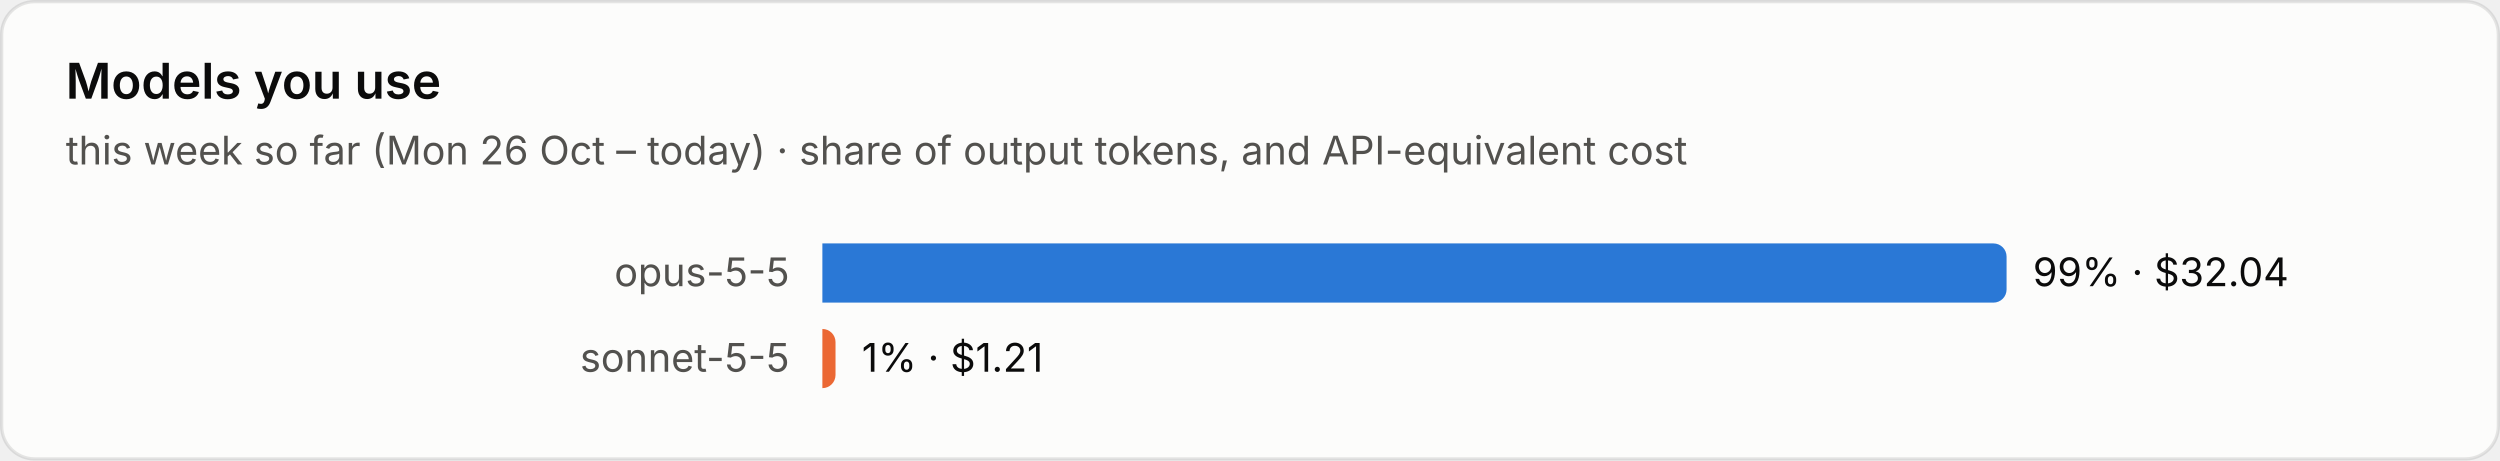
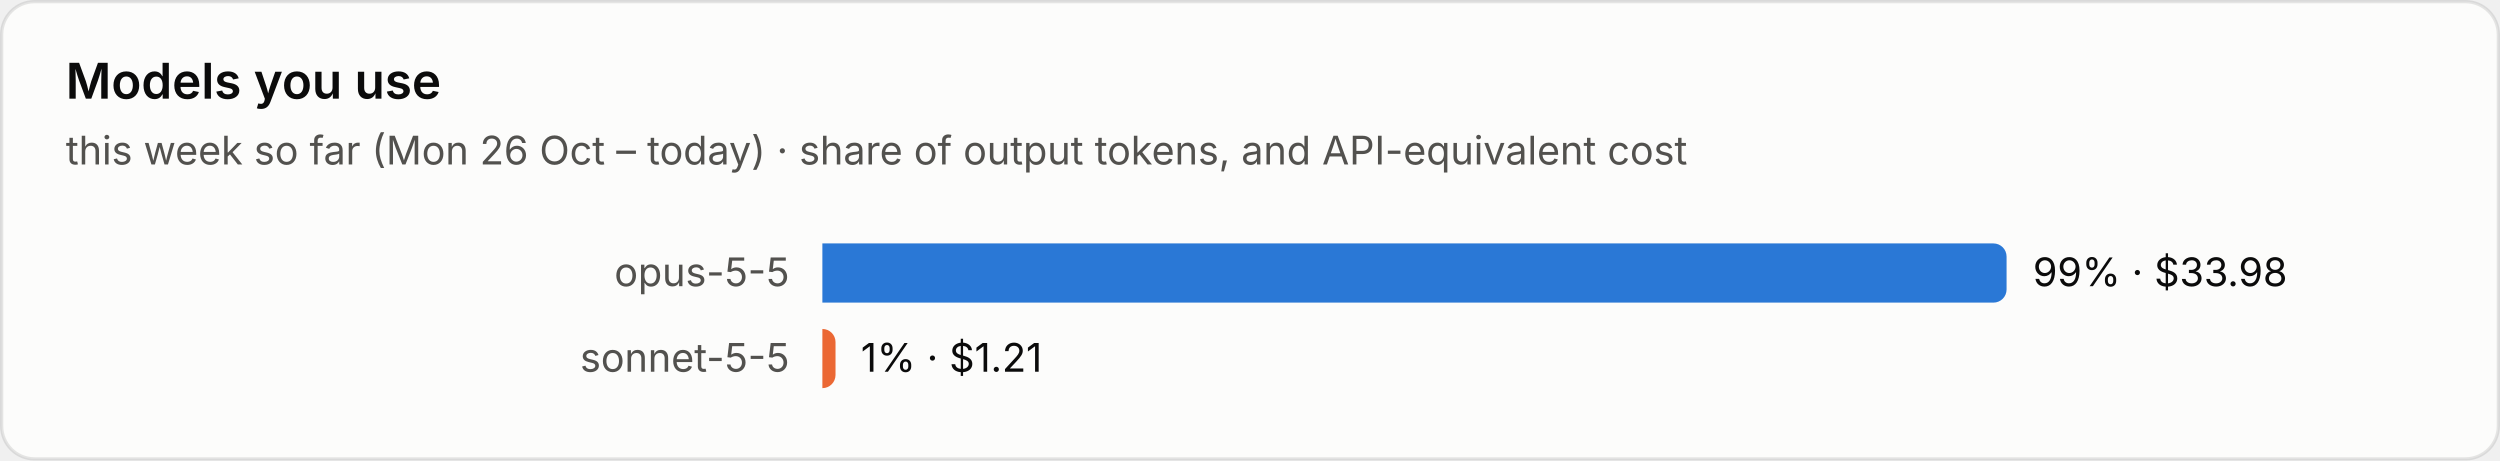
<svg xmlns="http://www.w3.org/2000/svg" viewBox="0 0 760 140" width="760" height="140" role="img" aria-label="Models you use">
  <style>text{font-family:system-ui,-apple-system,"Segoe UI",sans-serif;font-variant-numeric:tabular-nums}.bg{fill:#fcfcfb;stroke:rgba(11,11,11,.10)}.tp{fill:#0b0b0b}.ts{fill:#52514e}.tm{fill:#898781}.grid{stroke:#e1e0d9;stroke-width:1}.base{stroke:#c3c2b7;stroke-width:1}.so{fill:#b5b3ad}.lo{stroke:#b5b3ad}.qe{fill:#f0efec}.ring{stroke:#fcfcfb}.area{fill-opacity:.1}.s0{fill:#2a78d6}.l0{stroke:#2a78d6}.s1{fill:#eb6834}.l1{stroke:#eb6834}.s2{fill:#1baf7a}.l2{stroke:#1baf7a}.s3{fill:#eda100}.l3{stroke:#eda100}.s4{fill:#e87ba4}.l4{stroke:#e87ba4}.s5{fill:#008300}.l5{stroke:#008300}.s6{fill:#4a3aa7}.l6{stroke:#4a3aa7}.s7{fill:#e34948}.l7{stroke:#e34948}.q0{fill:#cde2fb}.q1{fill:#9ec5f4}.q2{fill:#6da7ec}.q3{fill:#3987e5}.q4{fill:#256abf}.q5{fill:#184f95}.q6{fill:#0d366b}.r0{fill:#f8d4d4}.r1{fill:#ec8f8f}.r2{fill:#c42f2f}.a0{fill:#fbe3e3}.a1{fill:#f5b8b8}.a2{fill:#ec8f8f}.a3{fill:#d65252}.a4{fill:#a82525}.tq0{fill:#0b0b0b}.tq1{fill:#0b0b0b}.tq2{fill:#0b0b0b}.tq3{fill:#ffffff}.tq4{fill:#ffffff}.tq5{fill:#ffffff}.tq6{fill:#ffffff}.tr0{fill:#0b0b0b}.tr1{fill:#0b0b0b}.tr2{fill:#ffffff}.ta0{fill:#0b0b0b}.ta1{fill:#0b0b0b}.ta2{fill:#0b0b0b}.ta3{fill:#ffffff}.ta4{fill:#ffffff}.tw{fill:#ffffff}@media (prefers-color-scheme:dark){.bg{fill:#1a1a19;stroke:rgba(255,255,255,.10)}.tp{fill:#fff}.ts{fill:#c3c2b7}.tm{fill:#898781}.grid{stroke:#2c2c2a}.base{stroke:#383835}.so{fill:#5c5b57}.lo{stroke:#5c5b57}.qe{fill:#262624}.ring{stroke:#1a1a19}.s0{fill:#3987e5}.l0{stroke:#3987e5}.s1{fill:#d95926}.l1{stroke:#d95926}.s2{fill:#199e70}.l2{stroke:#199e70}.s3{fill:#c98500}.l3{stroke:#c98500}.s4{fill:#d55181}.l4{stroke:#d55181}.s5{fill:#008300}.l5{stroke:#008300}.s6{fill:#9085e9}.l6{stroke:#9085e9}.s7{fill:#e66767}.l7{stroke:#e66767}.q0{fill:#16263a}.q1{fill:#123a66}.q2{fill:#184f95}.q3{fill:#256abf}.q4{fill:#3987e5}.q5{fill:#6da7ec}.q6{fill:#b7d3f6}.r0{fill:#4a2023}.r1{fill:#8c2c2f}.r2{fill:#e25555}.a0{fill:#3a1a1c}.a1{fill:#5e2427}.a2{fill:#8c2c2f}.a3{fill:#c43c3f}.a4{fill:#f07070}.tq0{fill:#ffffff}.tq1{fill:#ffffff}.tq2{fill:#ffffff}.tq3{fill:#ffffff}.tq4{fill:#ffffff}.tq5{fill:#0b0b0b}.tq6{fill:#0b0b0b}.tr0{fill:#ffffff}.tr1{fill:#ffffff}.tr2{fill:#ffffff}.ta0{fill:#ffffff}.ta1{fill:#ffffff}.ta2{fill:#ffffff}.ta3{fill:#ffffff}.ta4{fill:#0b0b0b}.tw{fill:#ffffff}}</style>
  <rect class="bg" x=".5" y=".5" width="759" height="139" rx="10" />
  <text class="tp" x="20" y="30" font-size="15" font-weight="600">Models you use</text>
  <text class="ts" x="20" y="50" font-size="12">this week so far (Mon 26 Oct – today) · share of output tokens, and API-equivalent cost</text>
  <text class="ts" x="240" y="87.0" font-size="12" text-anchor="end">opus-5-5</text>
  <path class="s0" d="M250 74h356.0a4 4 0 0 1 4 4v10a4 4 0 0 1-4 4h-356.0z" />
-   <text class="tp" x="618.0" y="87.0" font-size="12">99% · $32.04</text>
+   <text class="tp" x="618.0" y="87.0" font-size="12">99% · $33.98</text>
  <text class="ts" x="240" y="113.0" font-size="12" text-anchor="end">sonnet-5-5</text>
  <path class="s1" d="M250 100h0.0a4 4 0 0 1 4 4v10a4 4 0 0 1-4 4h-0.0z" />
-   <text class="tp" x="262.0" y="113.0" font-size="12">1% · $1.21</text>
+   <text class="tp" x="261.7" y="113.0" font-size="12">1% · $1.21</text>
</svg>
